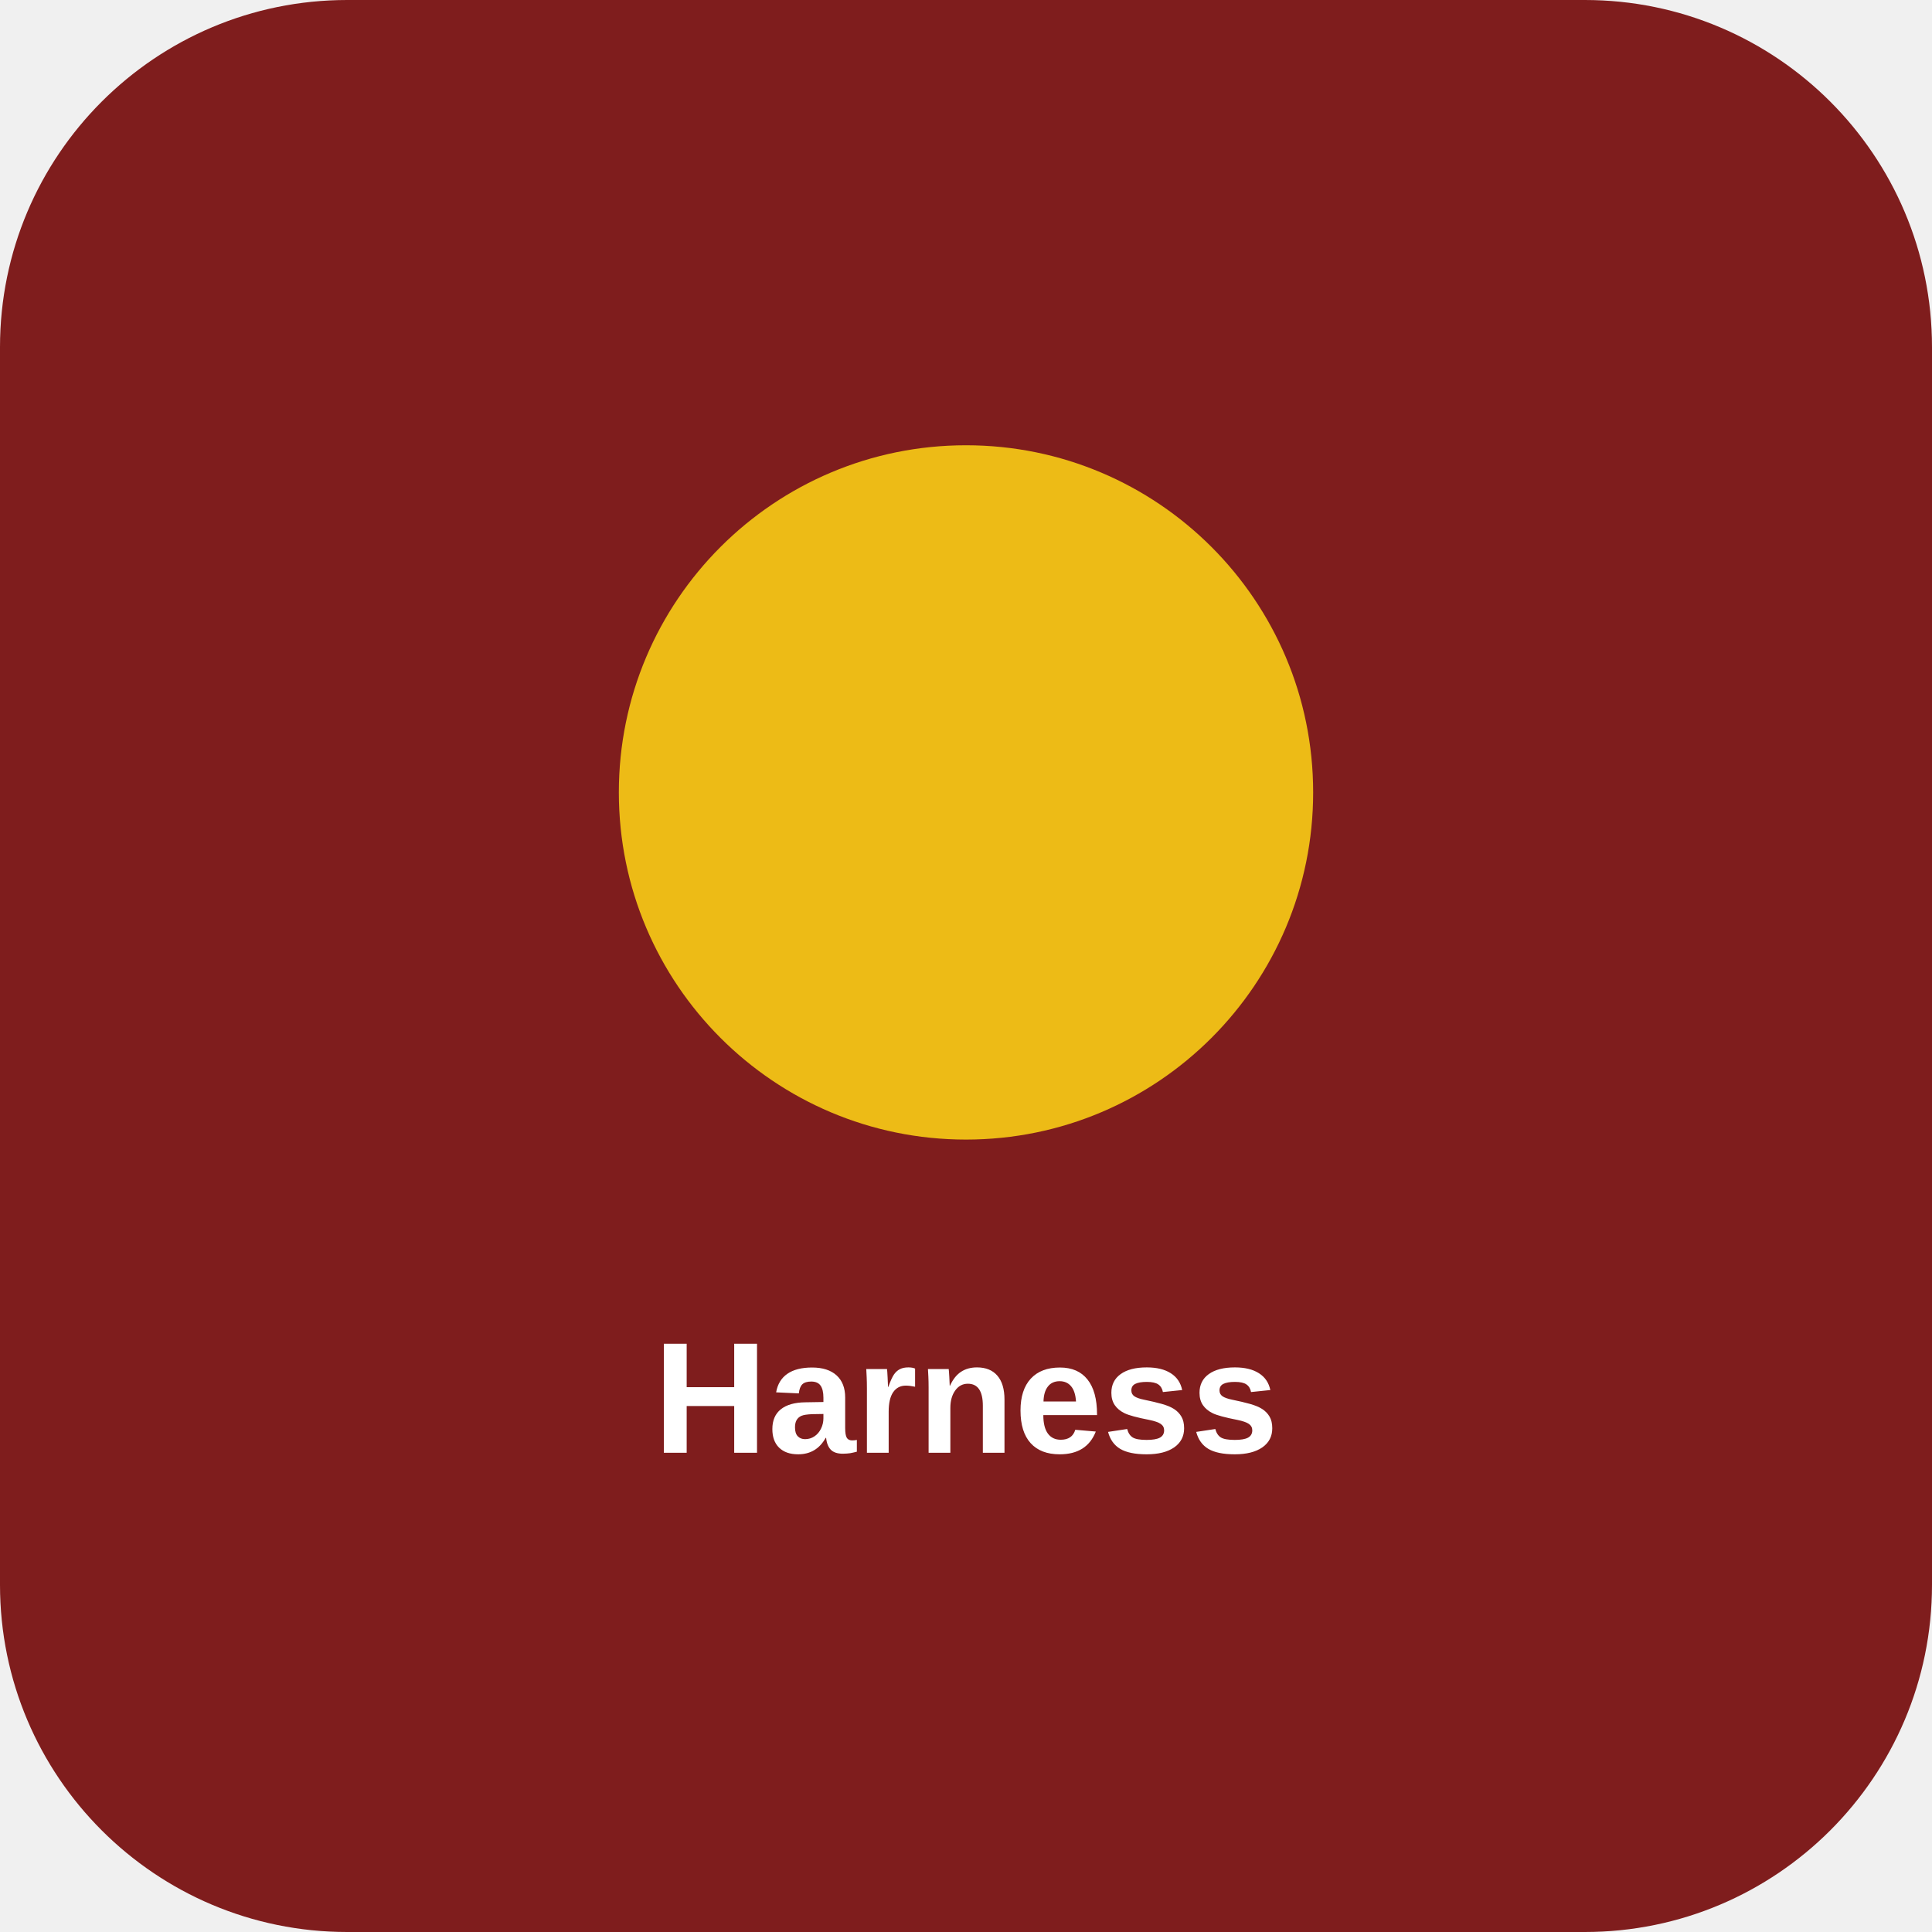
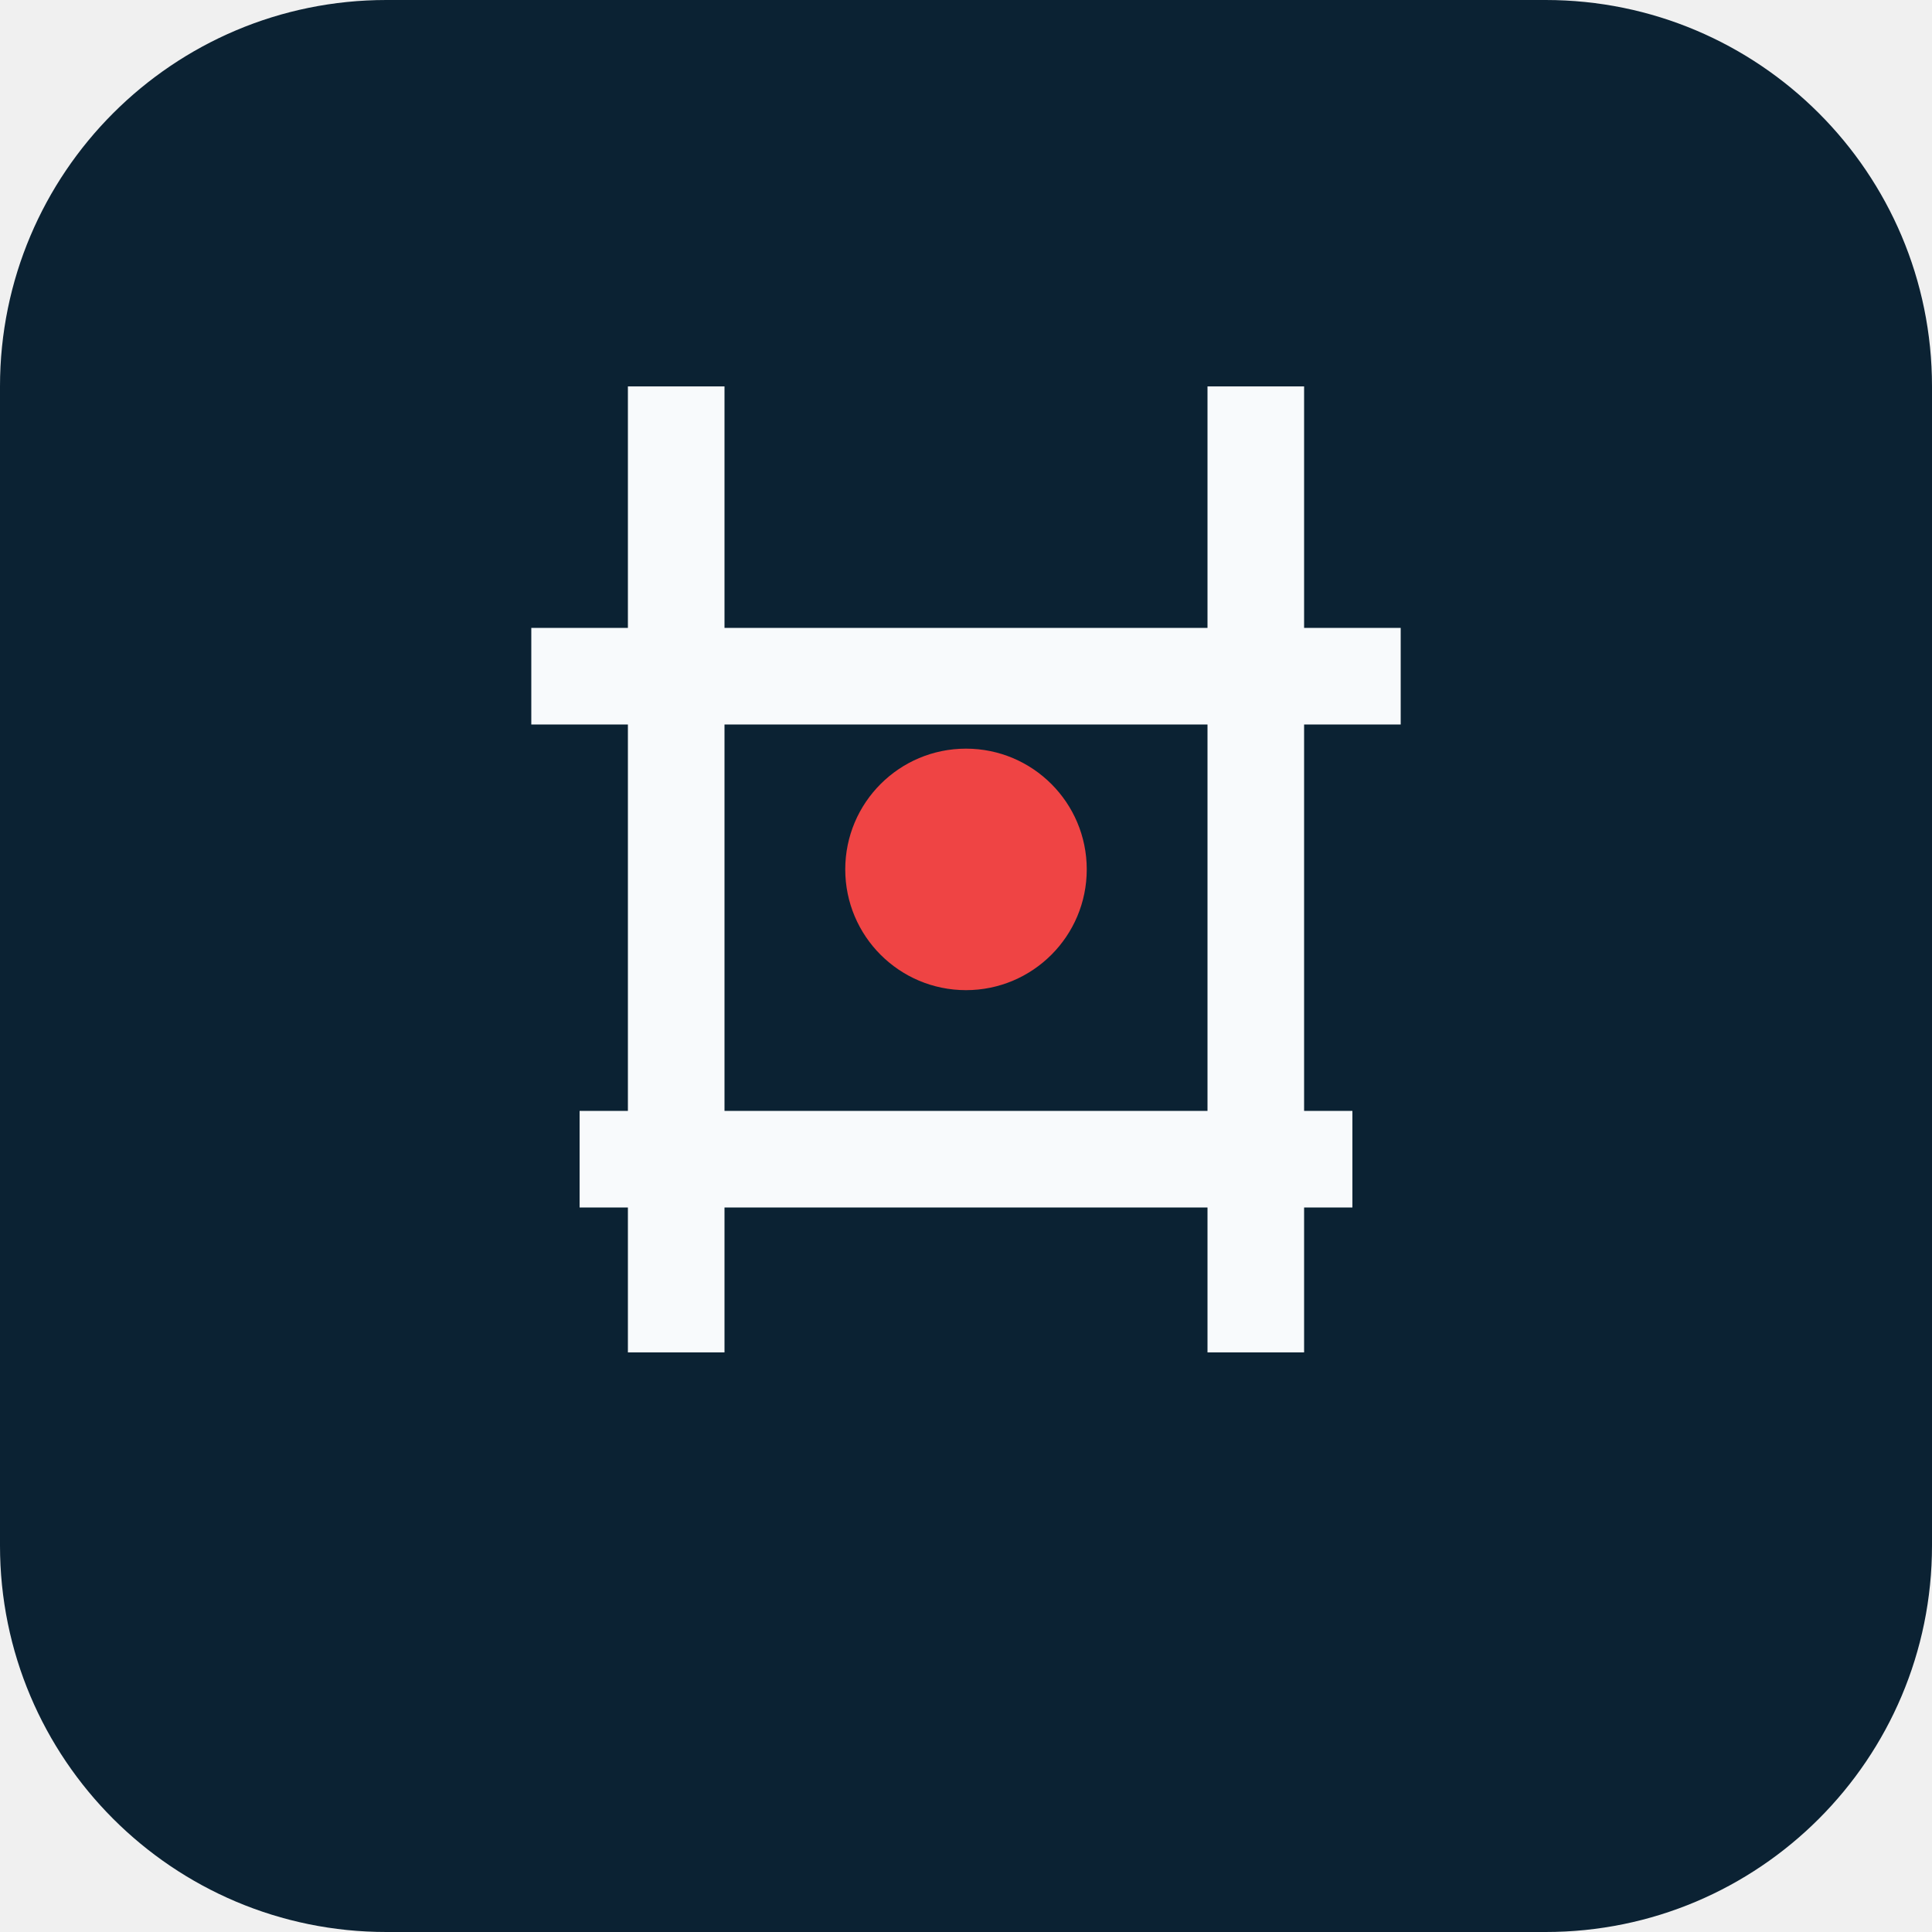
- <svg xmlns="http://www.w3.org/2000/svg" viewBox="0 0 512 512">
-   <rect width="512" height="512" rx="92" fill="#7f1d1d" />
-   <circle cx="256" cy="210" r="92" fill="#facc15" opacity=".9" />
-   <text x="256" y="385" text-anchor="middle" font-family="Arial" font-size="42" font-weight="900" fill="#fff">Harness</text>
+ <svg xmlns="http://www.w3.org/2000/svg" viewBox="0 0 80 80">
+   <rect width="80" height="80" rx="16" fill="#0b2233" />
+   <path d="M28 16 v40 M52 16 v40 M22 28 h36 M24 48 h32" stroke="#f8fafc" stroke-width="4" />
+   <circle cx="40" cy="36" r="5" fill="#ef4444" />
</svg>
